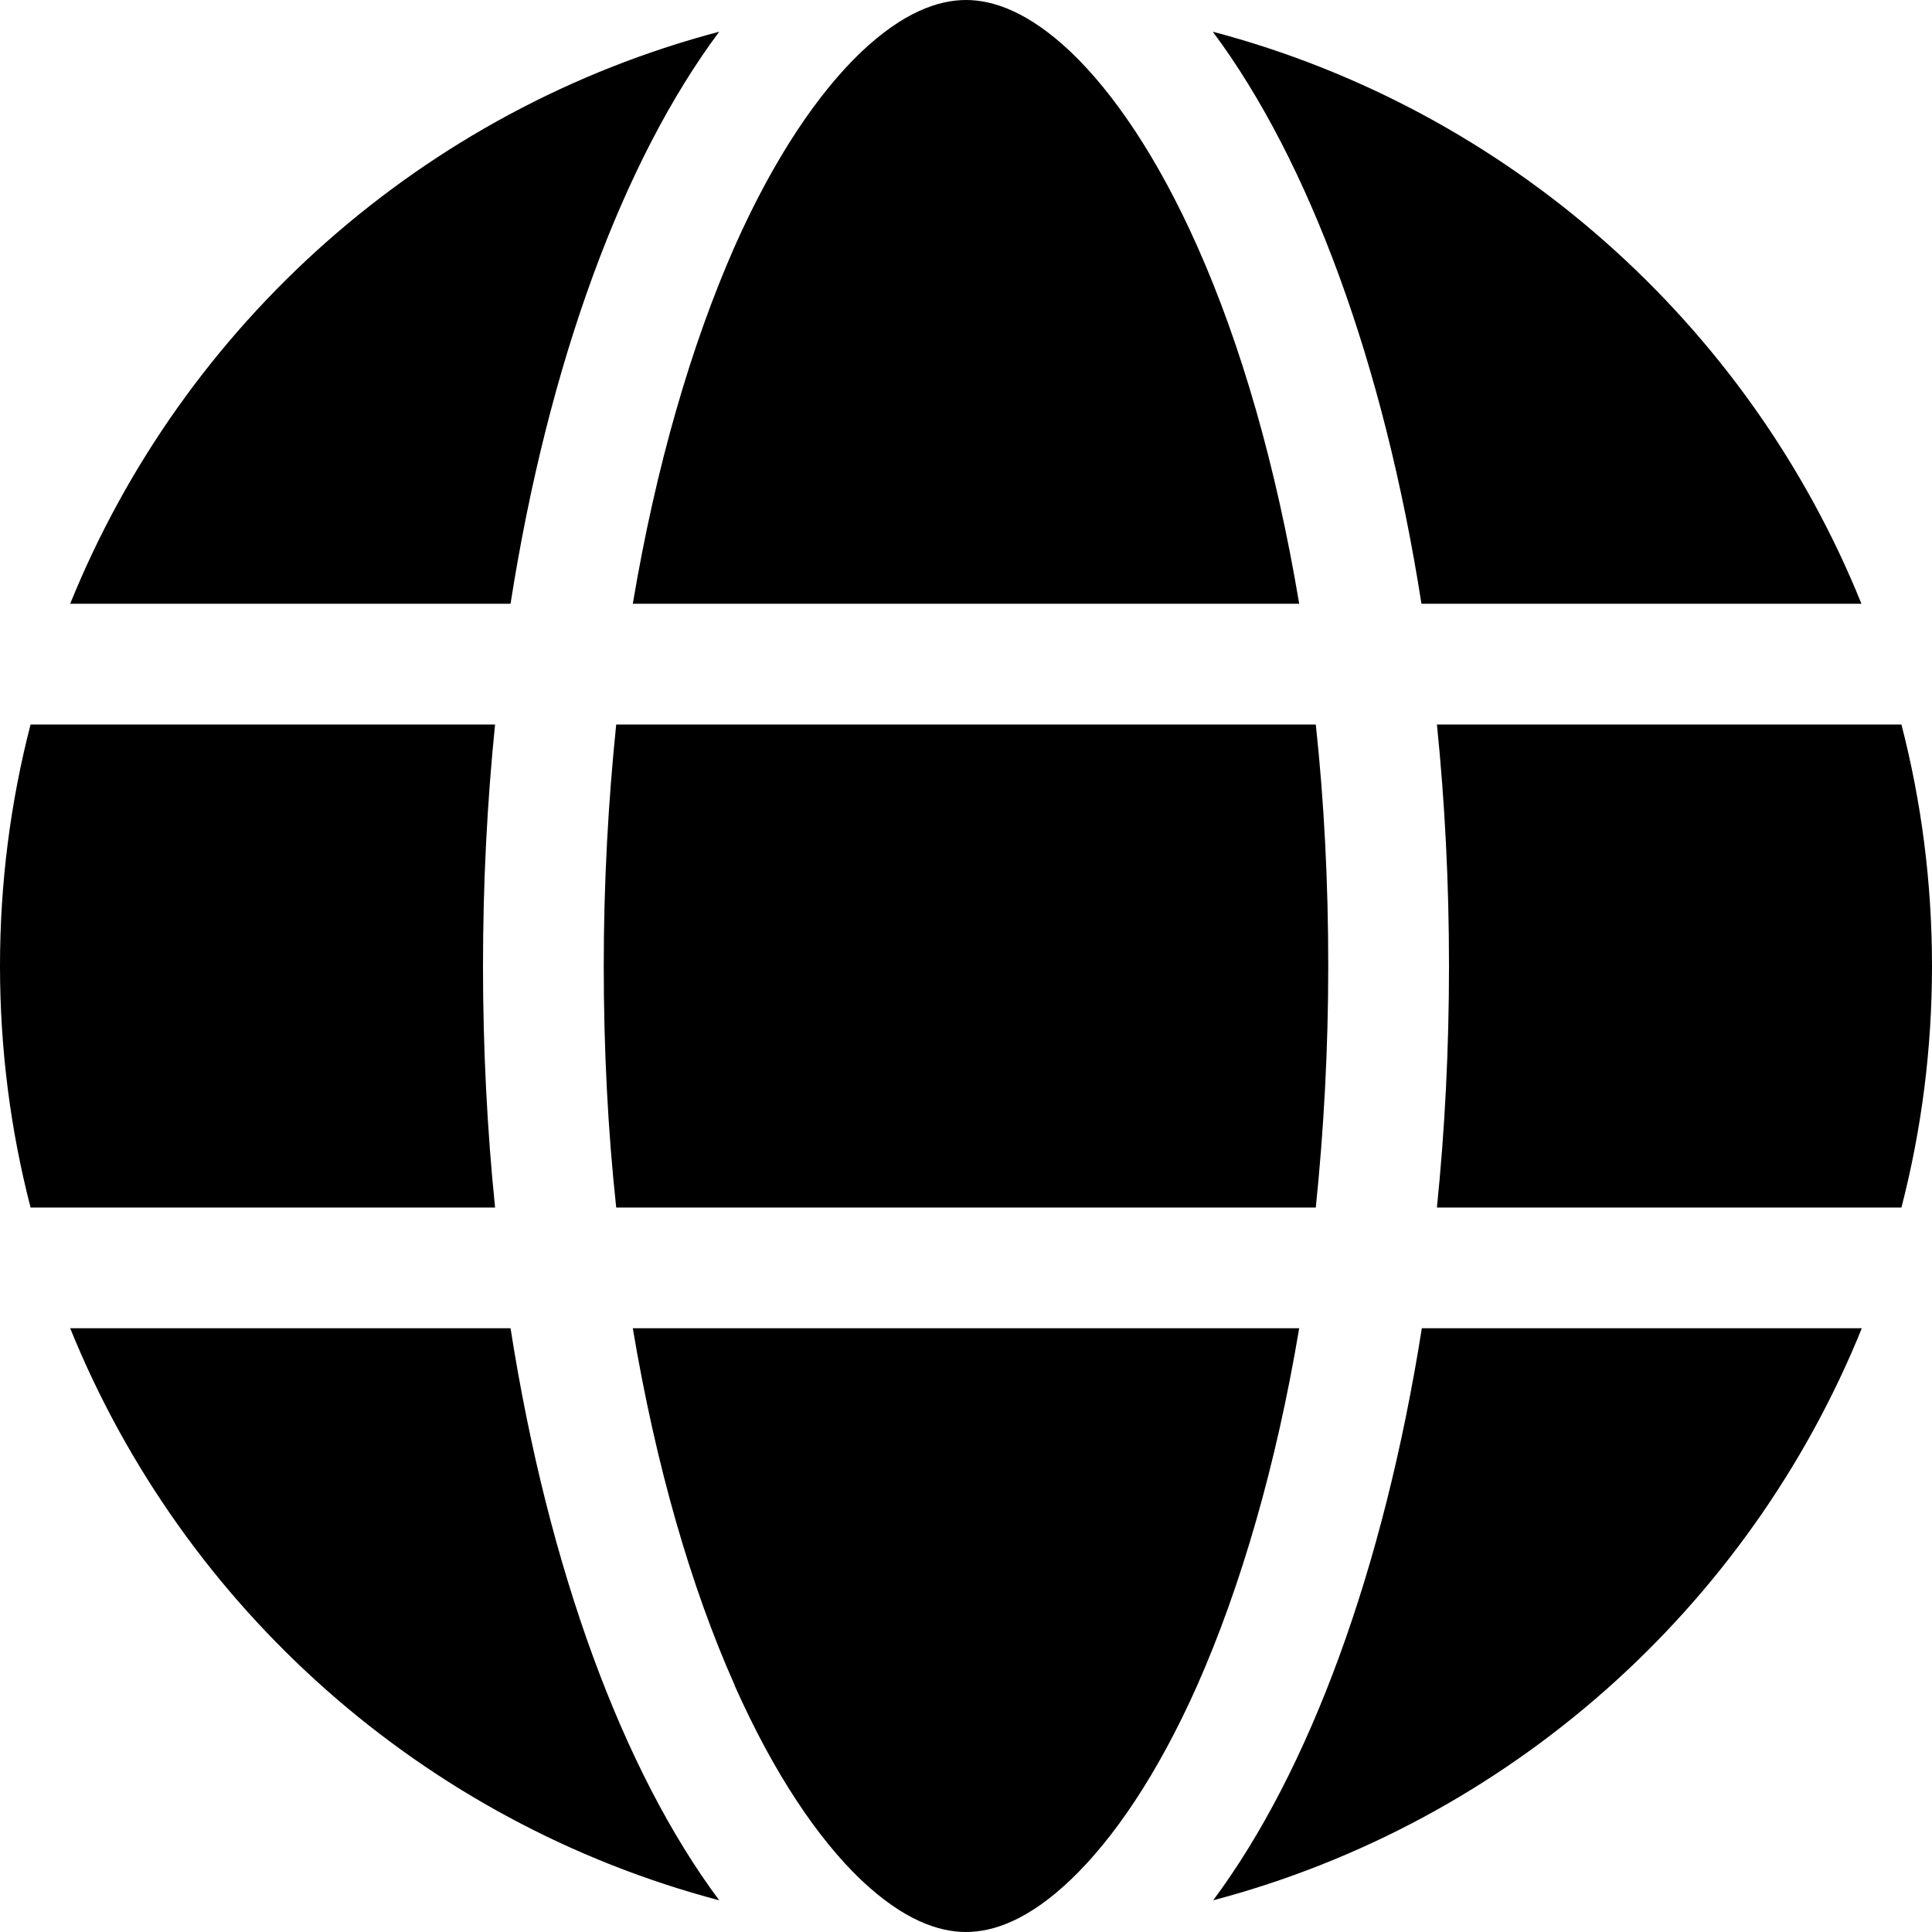
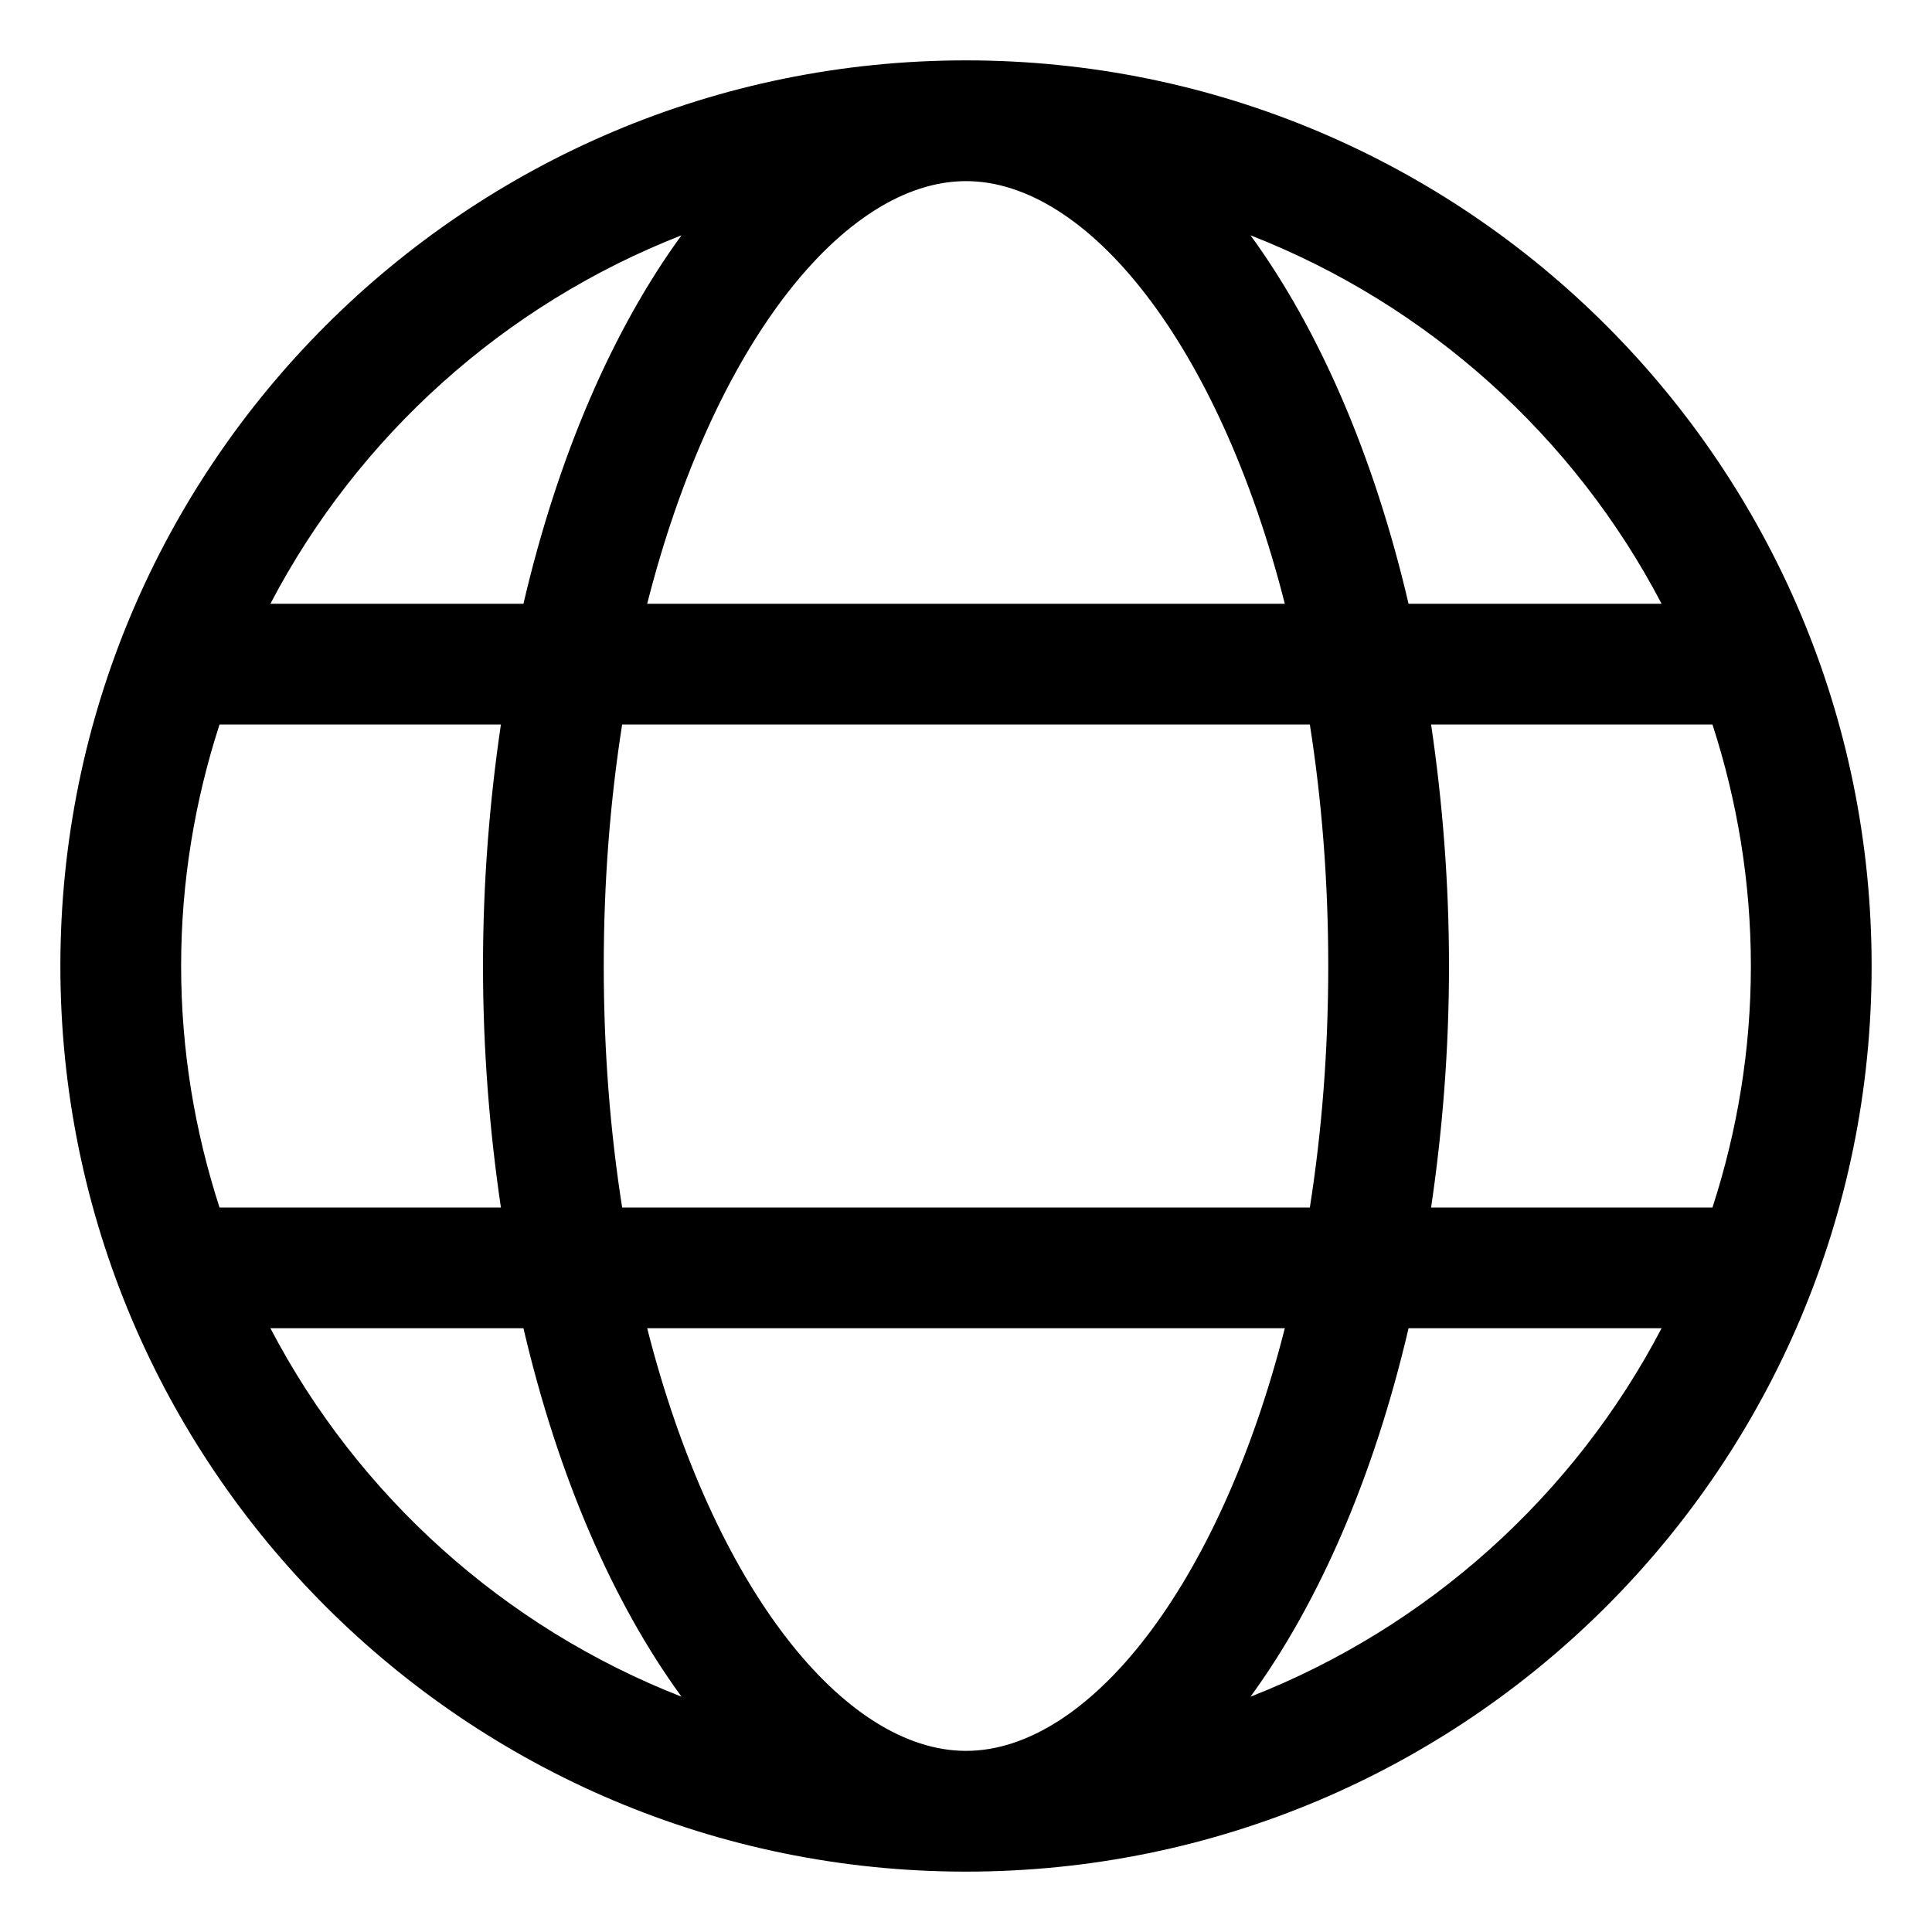
- <svg xmlns="http://www.w3.org/2000/svg" height="1em" viewBox="0 0 512 512">
-   <path d="M352 256c0 22.2-1.2 43.6-3.3 64H163.3c-2.2-20.4-3.3-41.8-3.3-64s1.2-43.6 3.3-64H348.7c2.2 20.4 3.3 41.8 3.3 64zm28.8-64H503.9c5.3 20.5 8.1 41.9 8.1 64s-2.8 43.5-8.1 64H380.8c2.1-20.6 3.2-42 3.2-64s-1.1-43.4-3.2-64zm112.6-32H376.7c-10-63.9-29.8-117.4-55.3-151.6c78.3 20.7 142 77.5 171.9 151.6zm-149.1 0H167.7c6.1-36.4 15.5-68.6 27-94.7c10.5-23.6 22.2-40.7 33.5-51.5C239.4 3.2 248.7 0 256 0s16.6 3.2 27.8 13.8c11.3 10.8 23 27.9 33.5 51.5c11.6 26 20.9 58.2 27 94.7zm-209 0H18.6C48.6 85.9 112.2 29.1 190.6 8.4C165.1 42.6 145.3 96.1 135.3 160zM8.1 192H131.2c-2.1 20.6-3.2 42-3.2 64s1.1 43.4 3.2 64H8.1C2.8 299.5 0 278.1 0 256s2.8-43.5 8.1-64zM194.7 446.6c-11.6-26-20.9-58.2-27-94.6H344.3c-6.1 36.4-15.5 68.6-27 94.6c-10.5 23.6-22.2 40.7-33.5 51.5C272.6 508.8 263.3 512 256 512s-16.6-3.2-27.8-13.8c-11.3-10.8-23-27.9-33.5-51.5zM135.3 352c10 63.9 29.8 117.4 55.3 151.6C112.2 482.9 48.6 426.1 18.6 352H135.3zm358.1 0c-30 74.1-93.6 130.9-171.9 151.6c25.5-34.2 45.2-87.7 55.3-151.6H493.4z" />
+ <svg xmlns="http://www.w3.org/2000/svg" viewBox="0 0 512 512">
+   <path d="M256 16C123.451 16 16 123.451 16 256S123.451 496 256 496S496 388.549 496 256S388.549 16 256 16ZM464 256C464 278.336 460.367 299.816 453.82 320H379.256C382.264 299.596 384 278.199 384 256S382.264 212.404 379.256 192H453.82C460.367 212.184 464 233.664 464 256ZM256 464C223.77 464 189.018 420.82 171.51 352H340.49C322.982 420.82 288.23 464 256 464ZM164.875 320C161.754 300.143 160 278.719 160 256S161.754 211.857 164.875 192H347.125C350.246 211.857 352 233.281 352 256S350.246 300.143 347.125 320H164.875ZM48 256C48 233.664 51.633 212.184 58.18 192H132.744C129.736 212.404 128 233.801 128 256S129.736 299.596 132.744 320H58.18C51.633 299.816 48 278.336 48 256ZM256 48C288.23 48 322.982 91.18 340.49 160H171.51C189.018 91.18 223.77 48 256 48ZM440.338 160H373.279C364.148 120.846 349.576 87.291 331.396 62.359C378.412 80.734 417.135 115.627 440.338 160ZM180.604 62.359C162.424 87.291 147.852 120.846 138.721 160H71.662C94.865 115.627 133.588 80.734 180.604 62.359ZM71.662 352H138.721C147.852 391.154 162.424 424.709 180.604 449.641C133.588 431.266 94.865 396.373 71.662 352ZM331.396 449.641C349.576 424.709 364.148 391.154 373.279 352H440.338C417.135 396.373 378.412 431.266 331.396 449.641Z" />
</svg>
